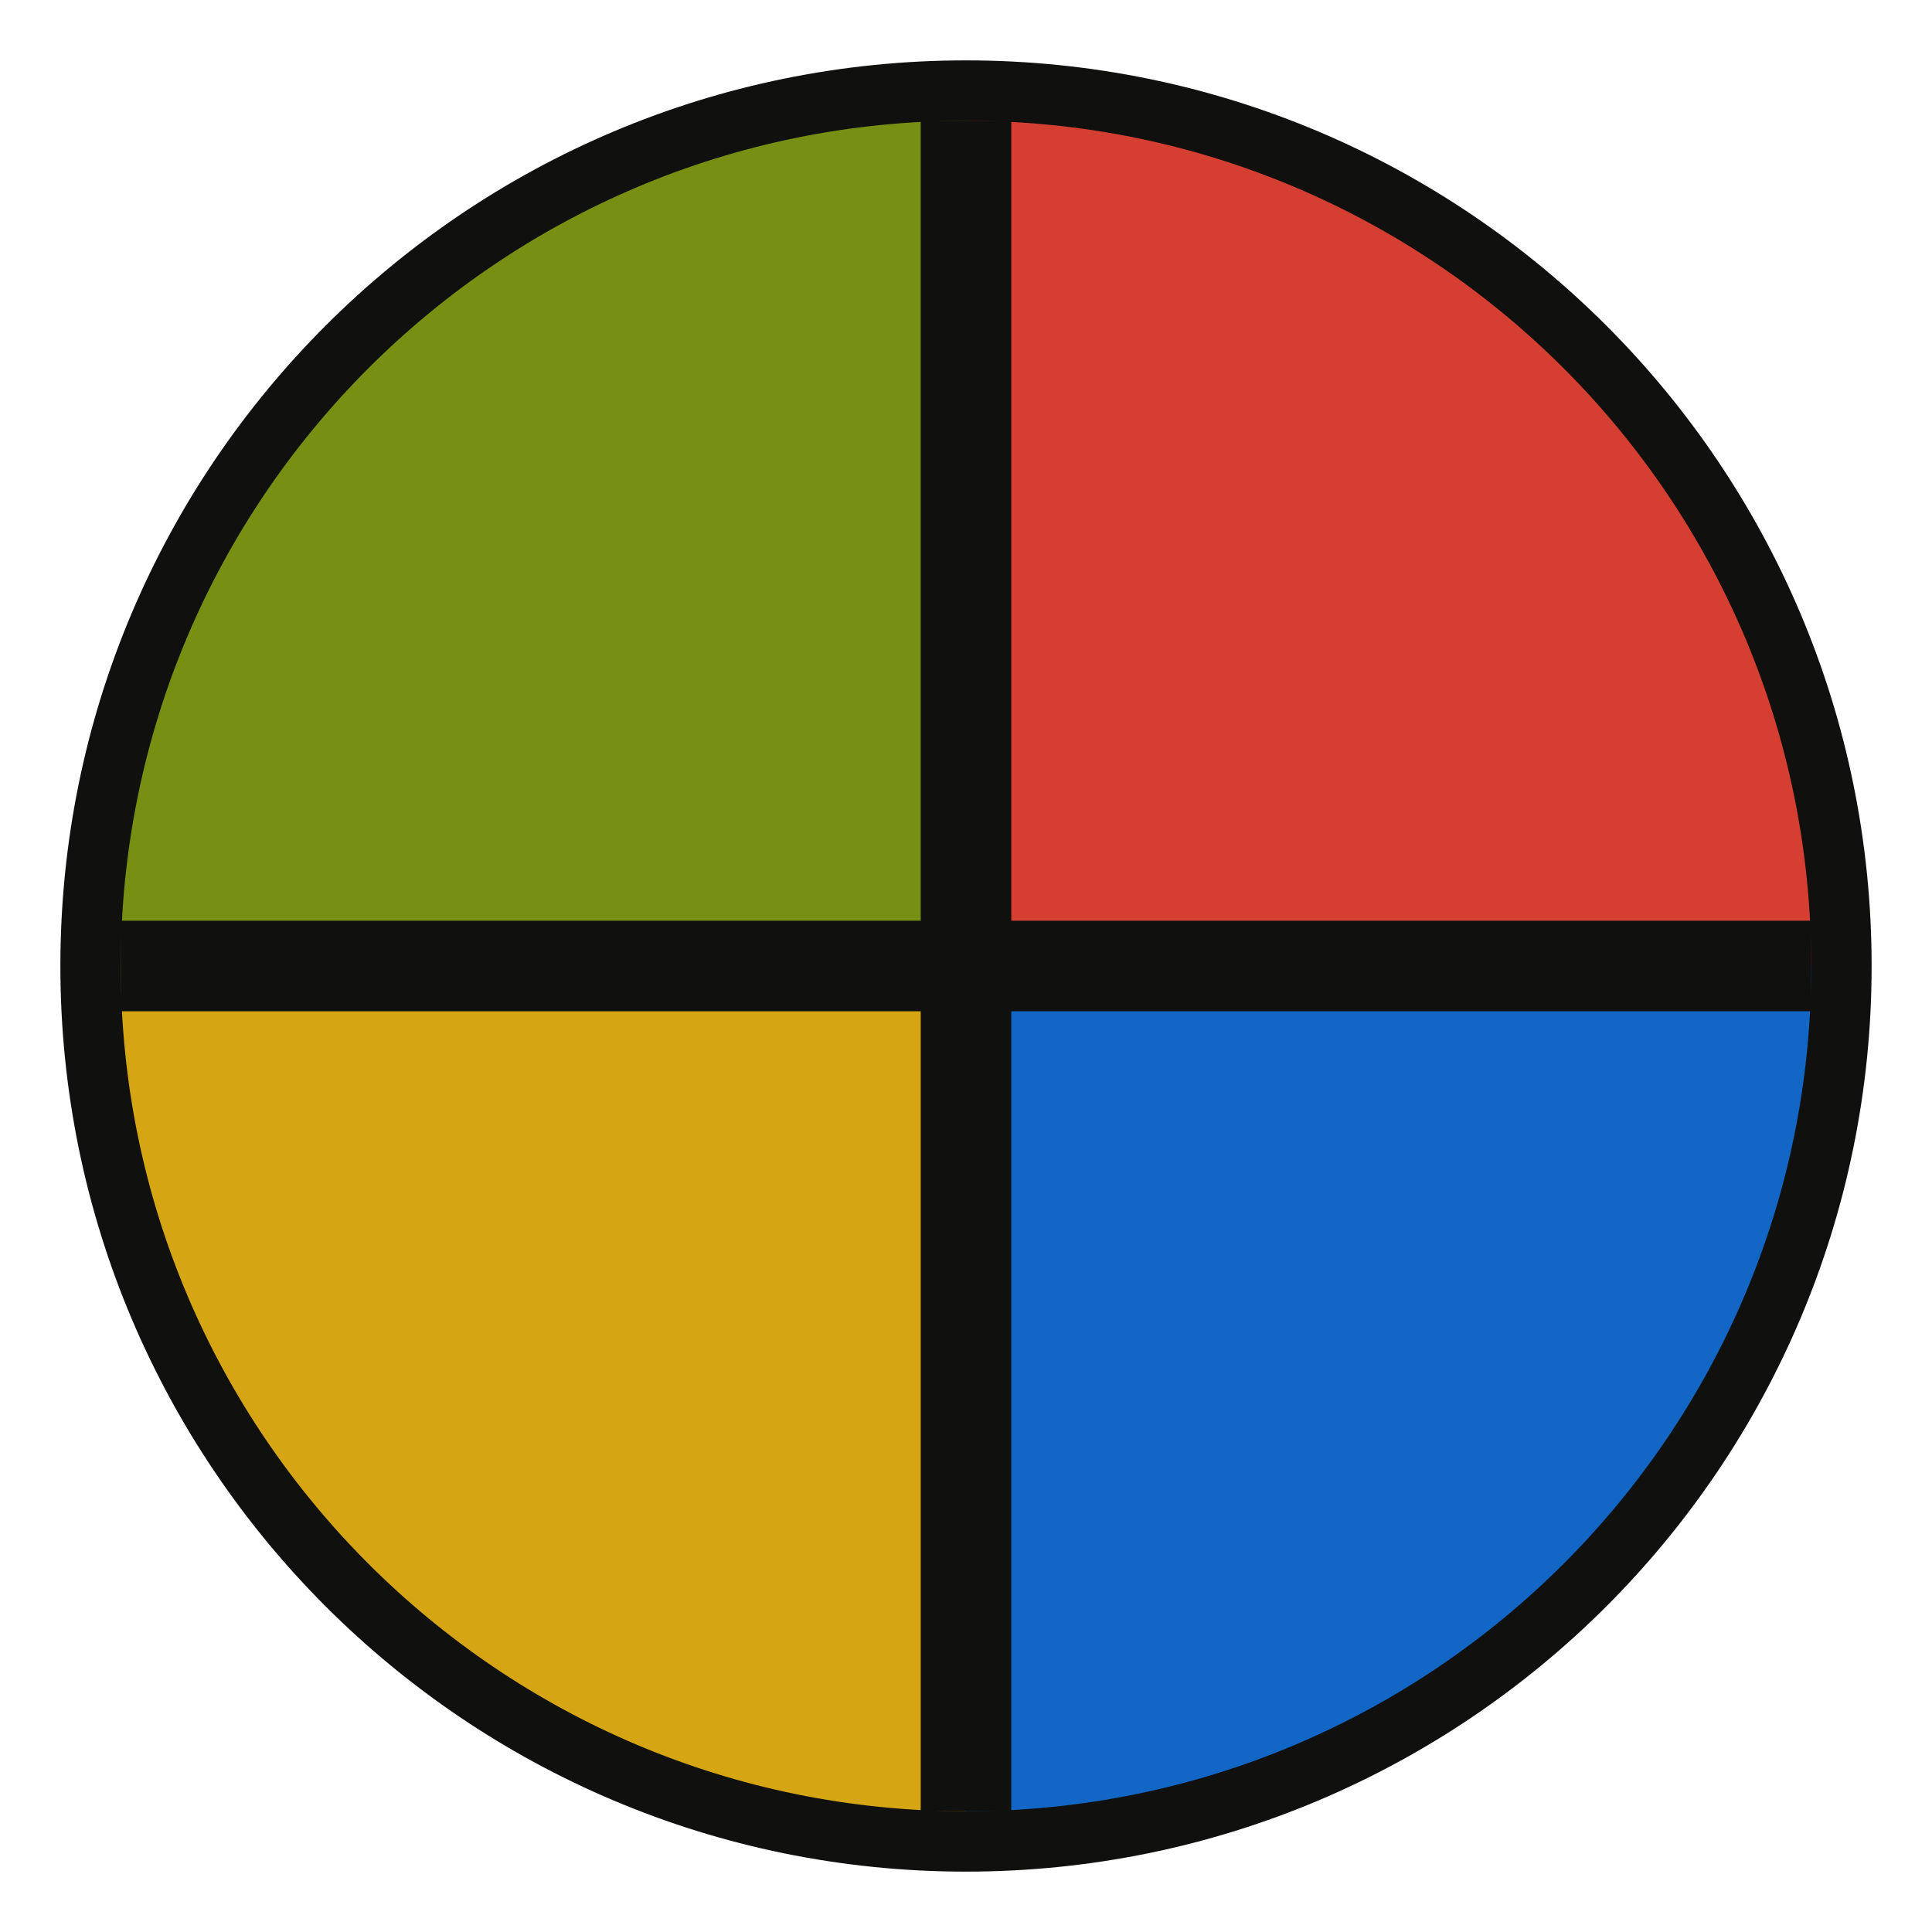
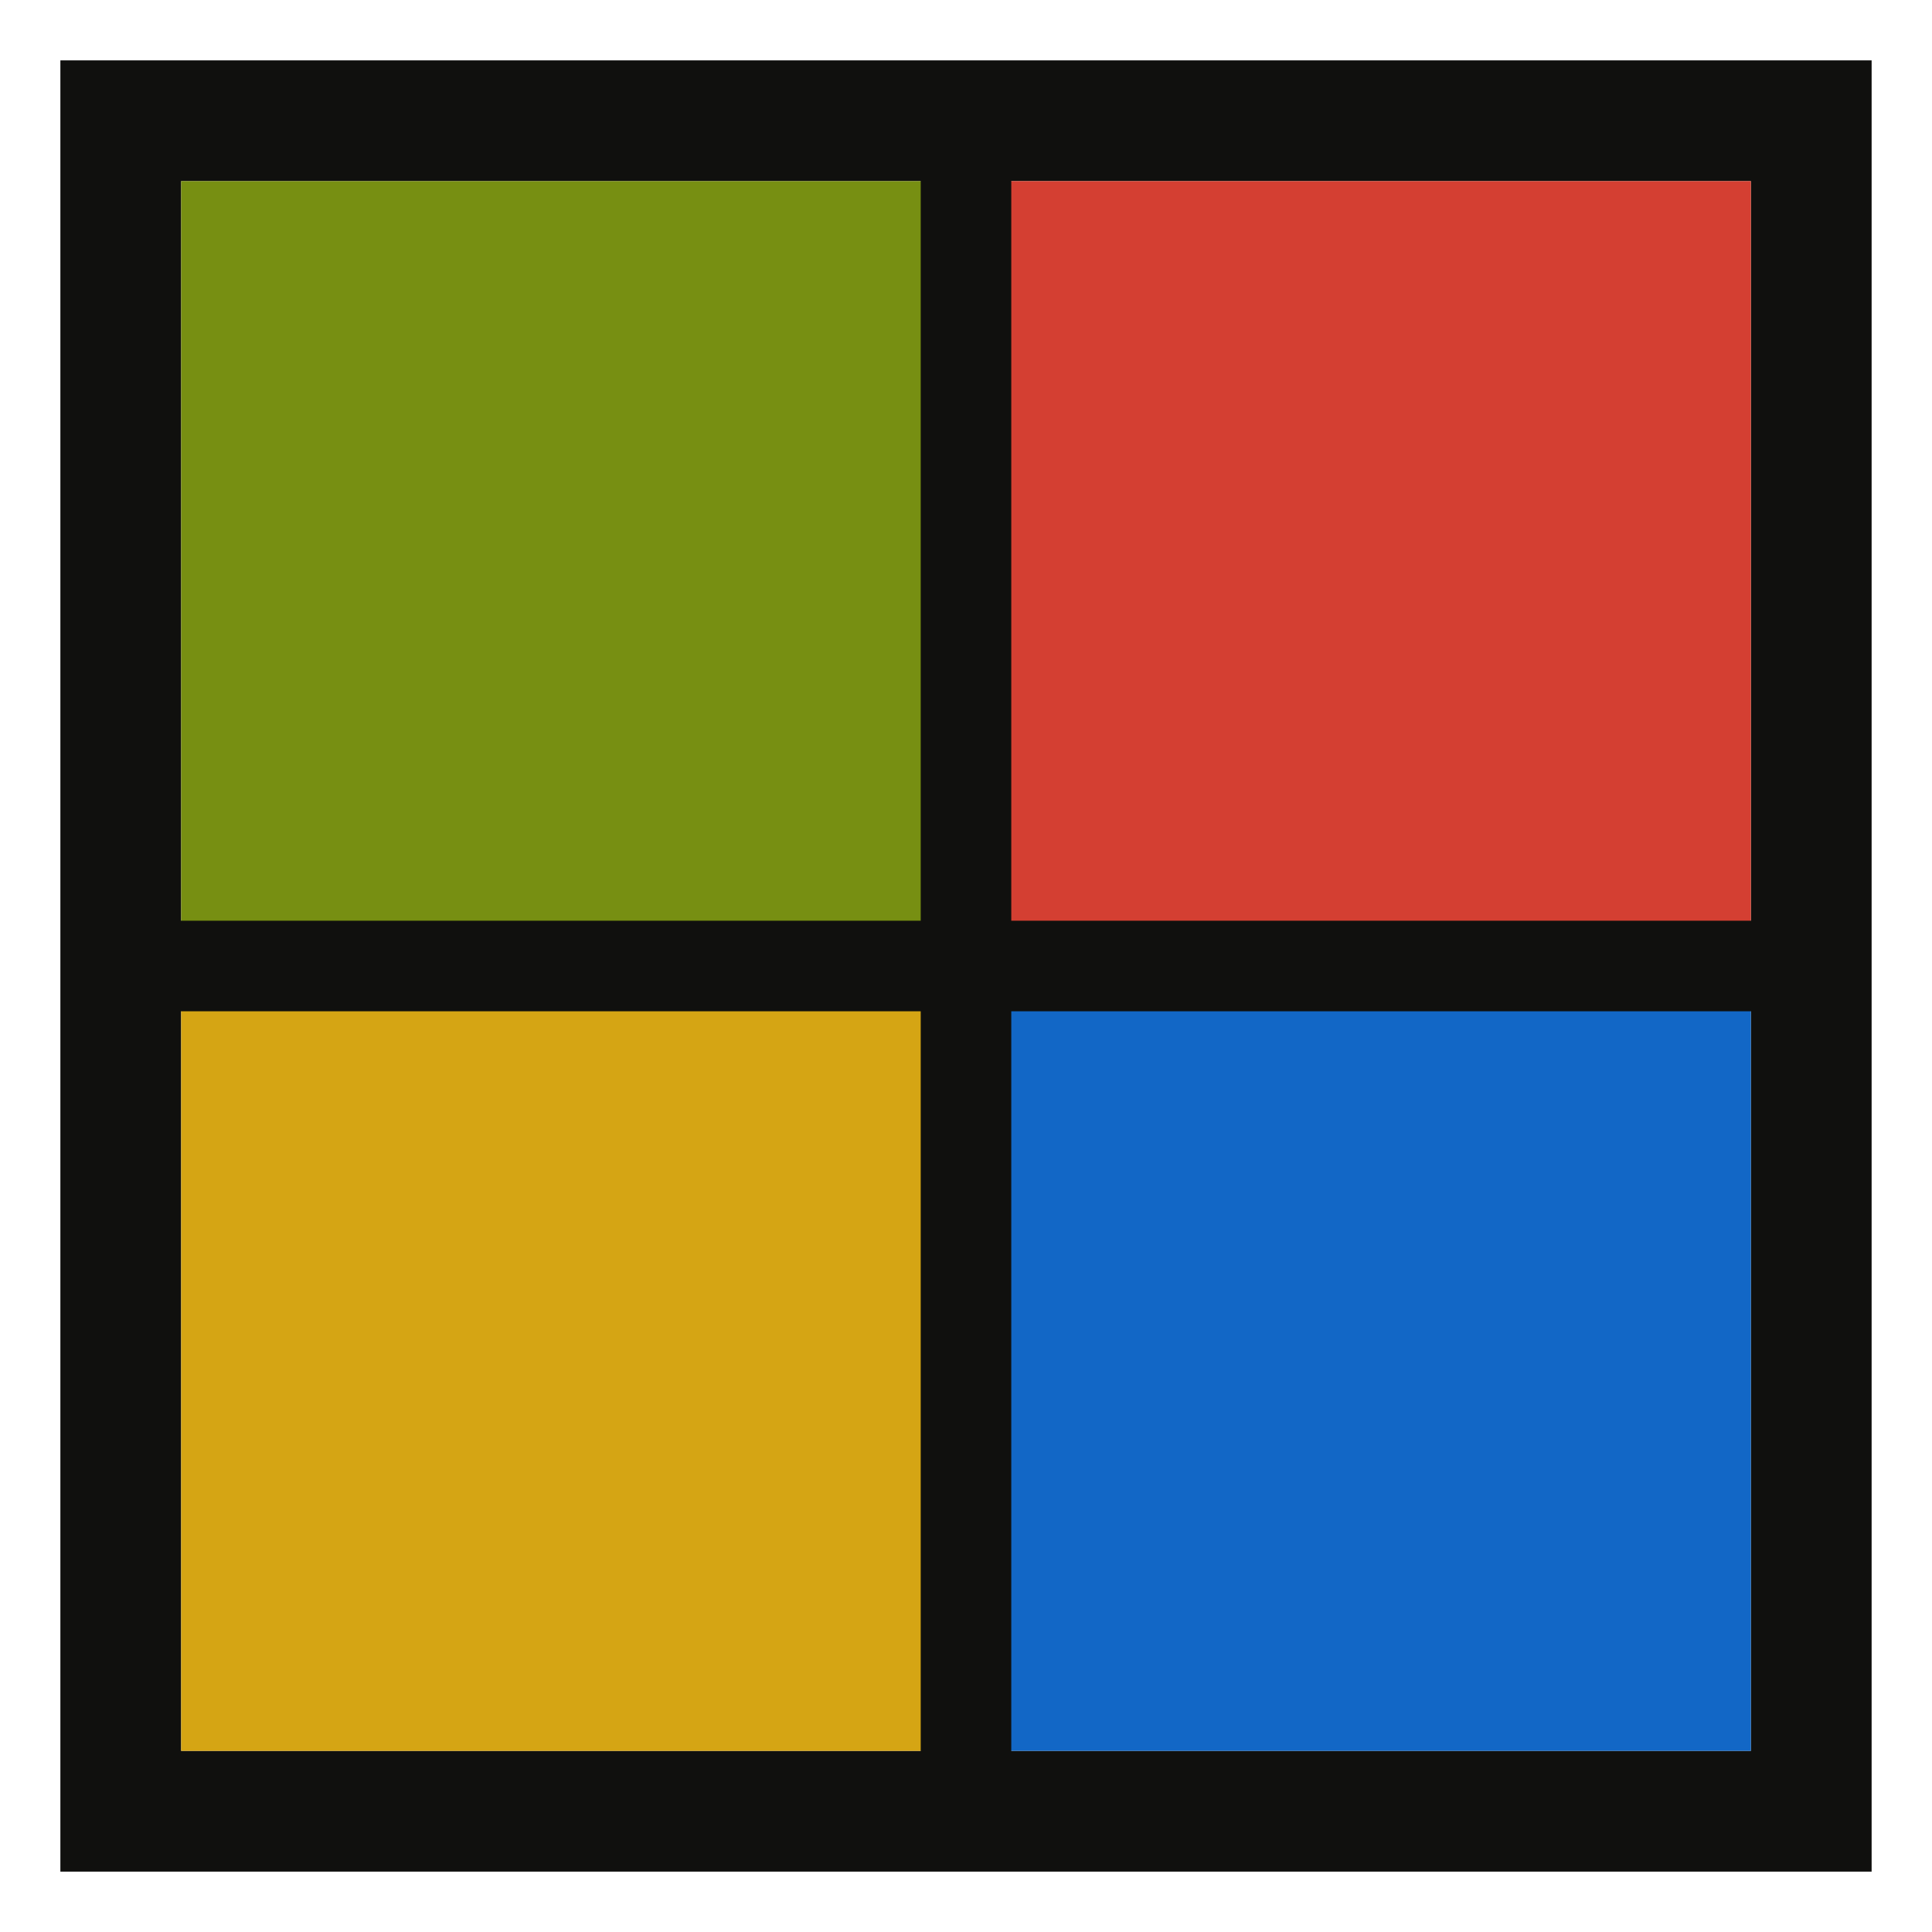
<svg xmlns="http://www.w3.org/2000/svg" viewBox="0 0 64 64">
-   <circle cx="32" cy="32" r="28" fill="#f4f0e6" stroke="#10100e" stroke-width="4" />
-   <path d="M32 4a28 28 0 0 1 28 28H32z" fill="#d43f32" />
-   <path d="M60 32a28 28 0 0 1-28 28V32z" fill="#1267c6" />
-   <path d="M32 60A28 28 0 0 1 4 32h28z" fill="#d5a514" />
-   <path d="M4 32A28 28 0 0 1 32 4v28z" fill="#778f12" />
+   <rect x="4" y="4" width="56" height="56" fill="#f4f0e6" stroke="#10100e" stroke-width="4" />
+   <rect x="6" y="6" width="26" height="26" fill="#778f12" />
+   <rect x="32" y="6" width="26" height="26" fill="#d43f32" />
+   <rect x="6" y="32" width="26" height="26" fill="#d5a514" />
+   <rect x="32" y="32" width="26" height="26" fill="#1267c6" />
  <path d="M32 4v56M4 32h56" stroke="#10100e" stroke-width="3" />
</svg>
